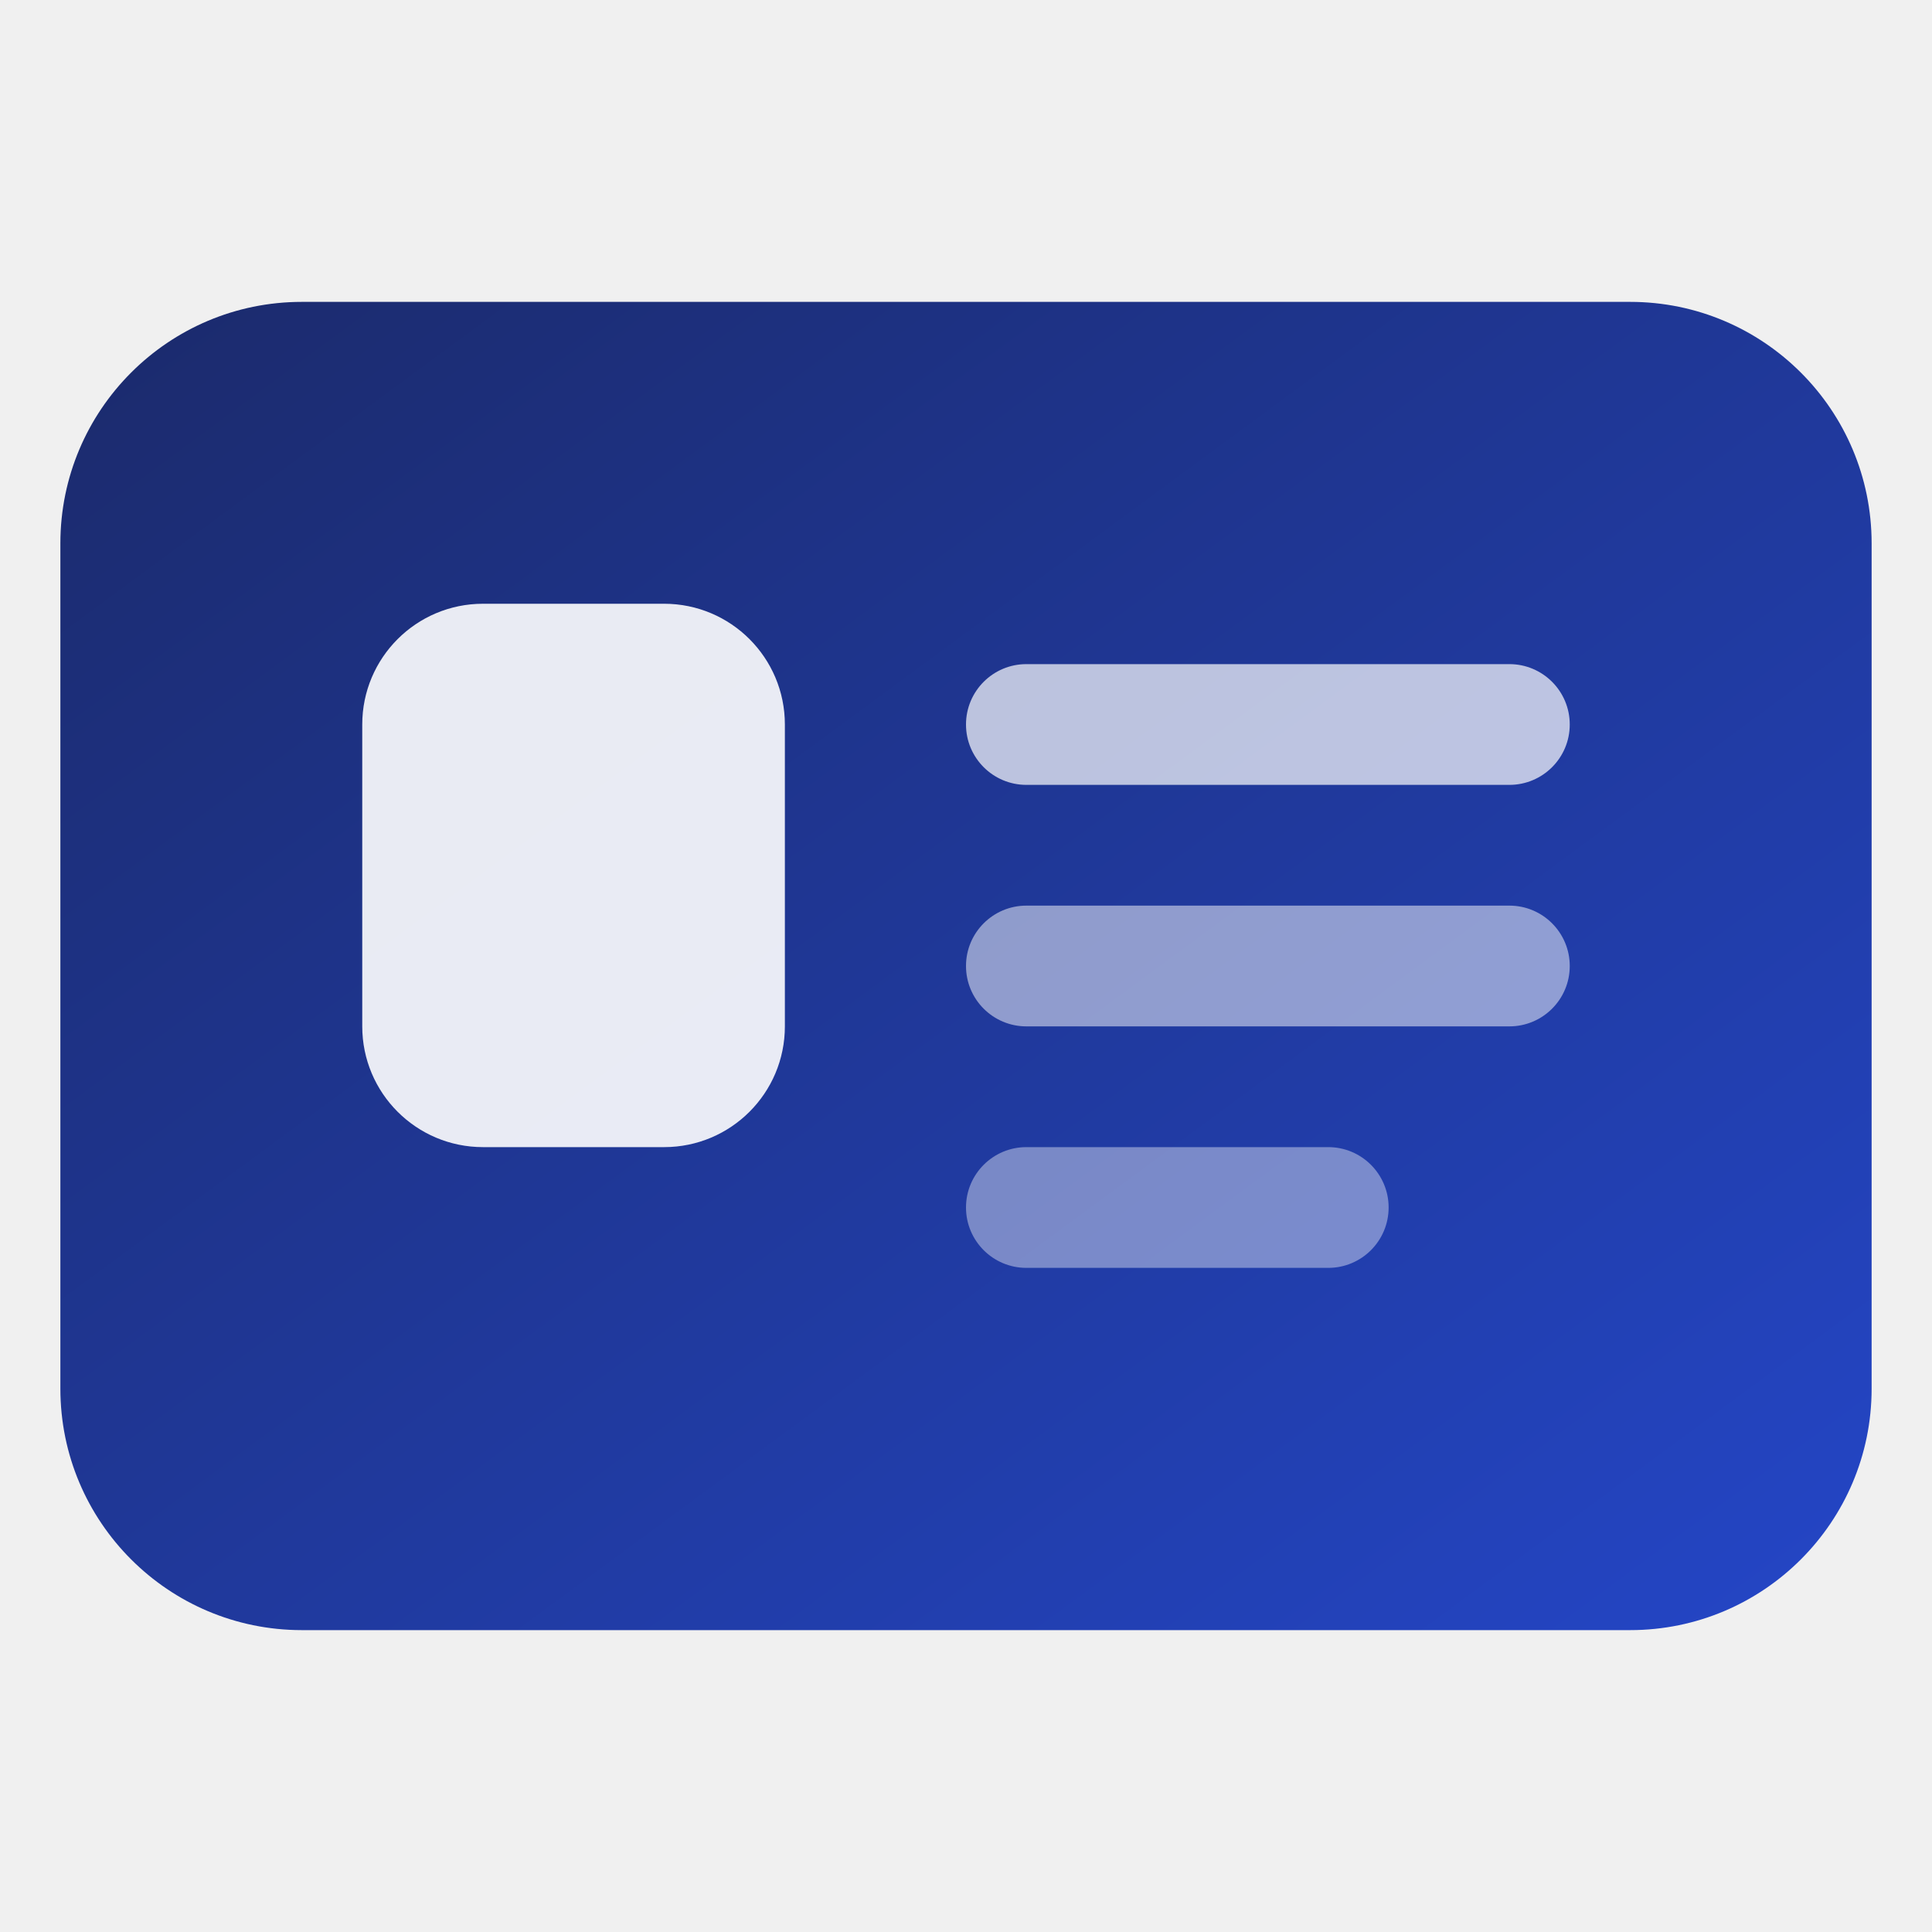
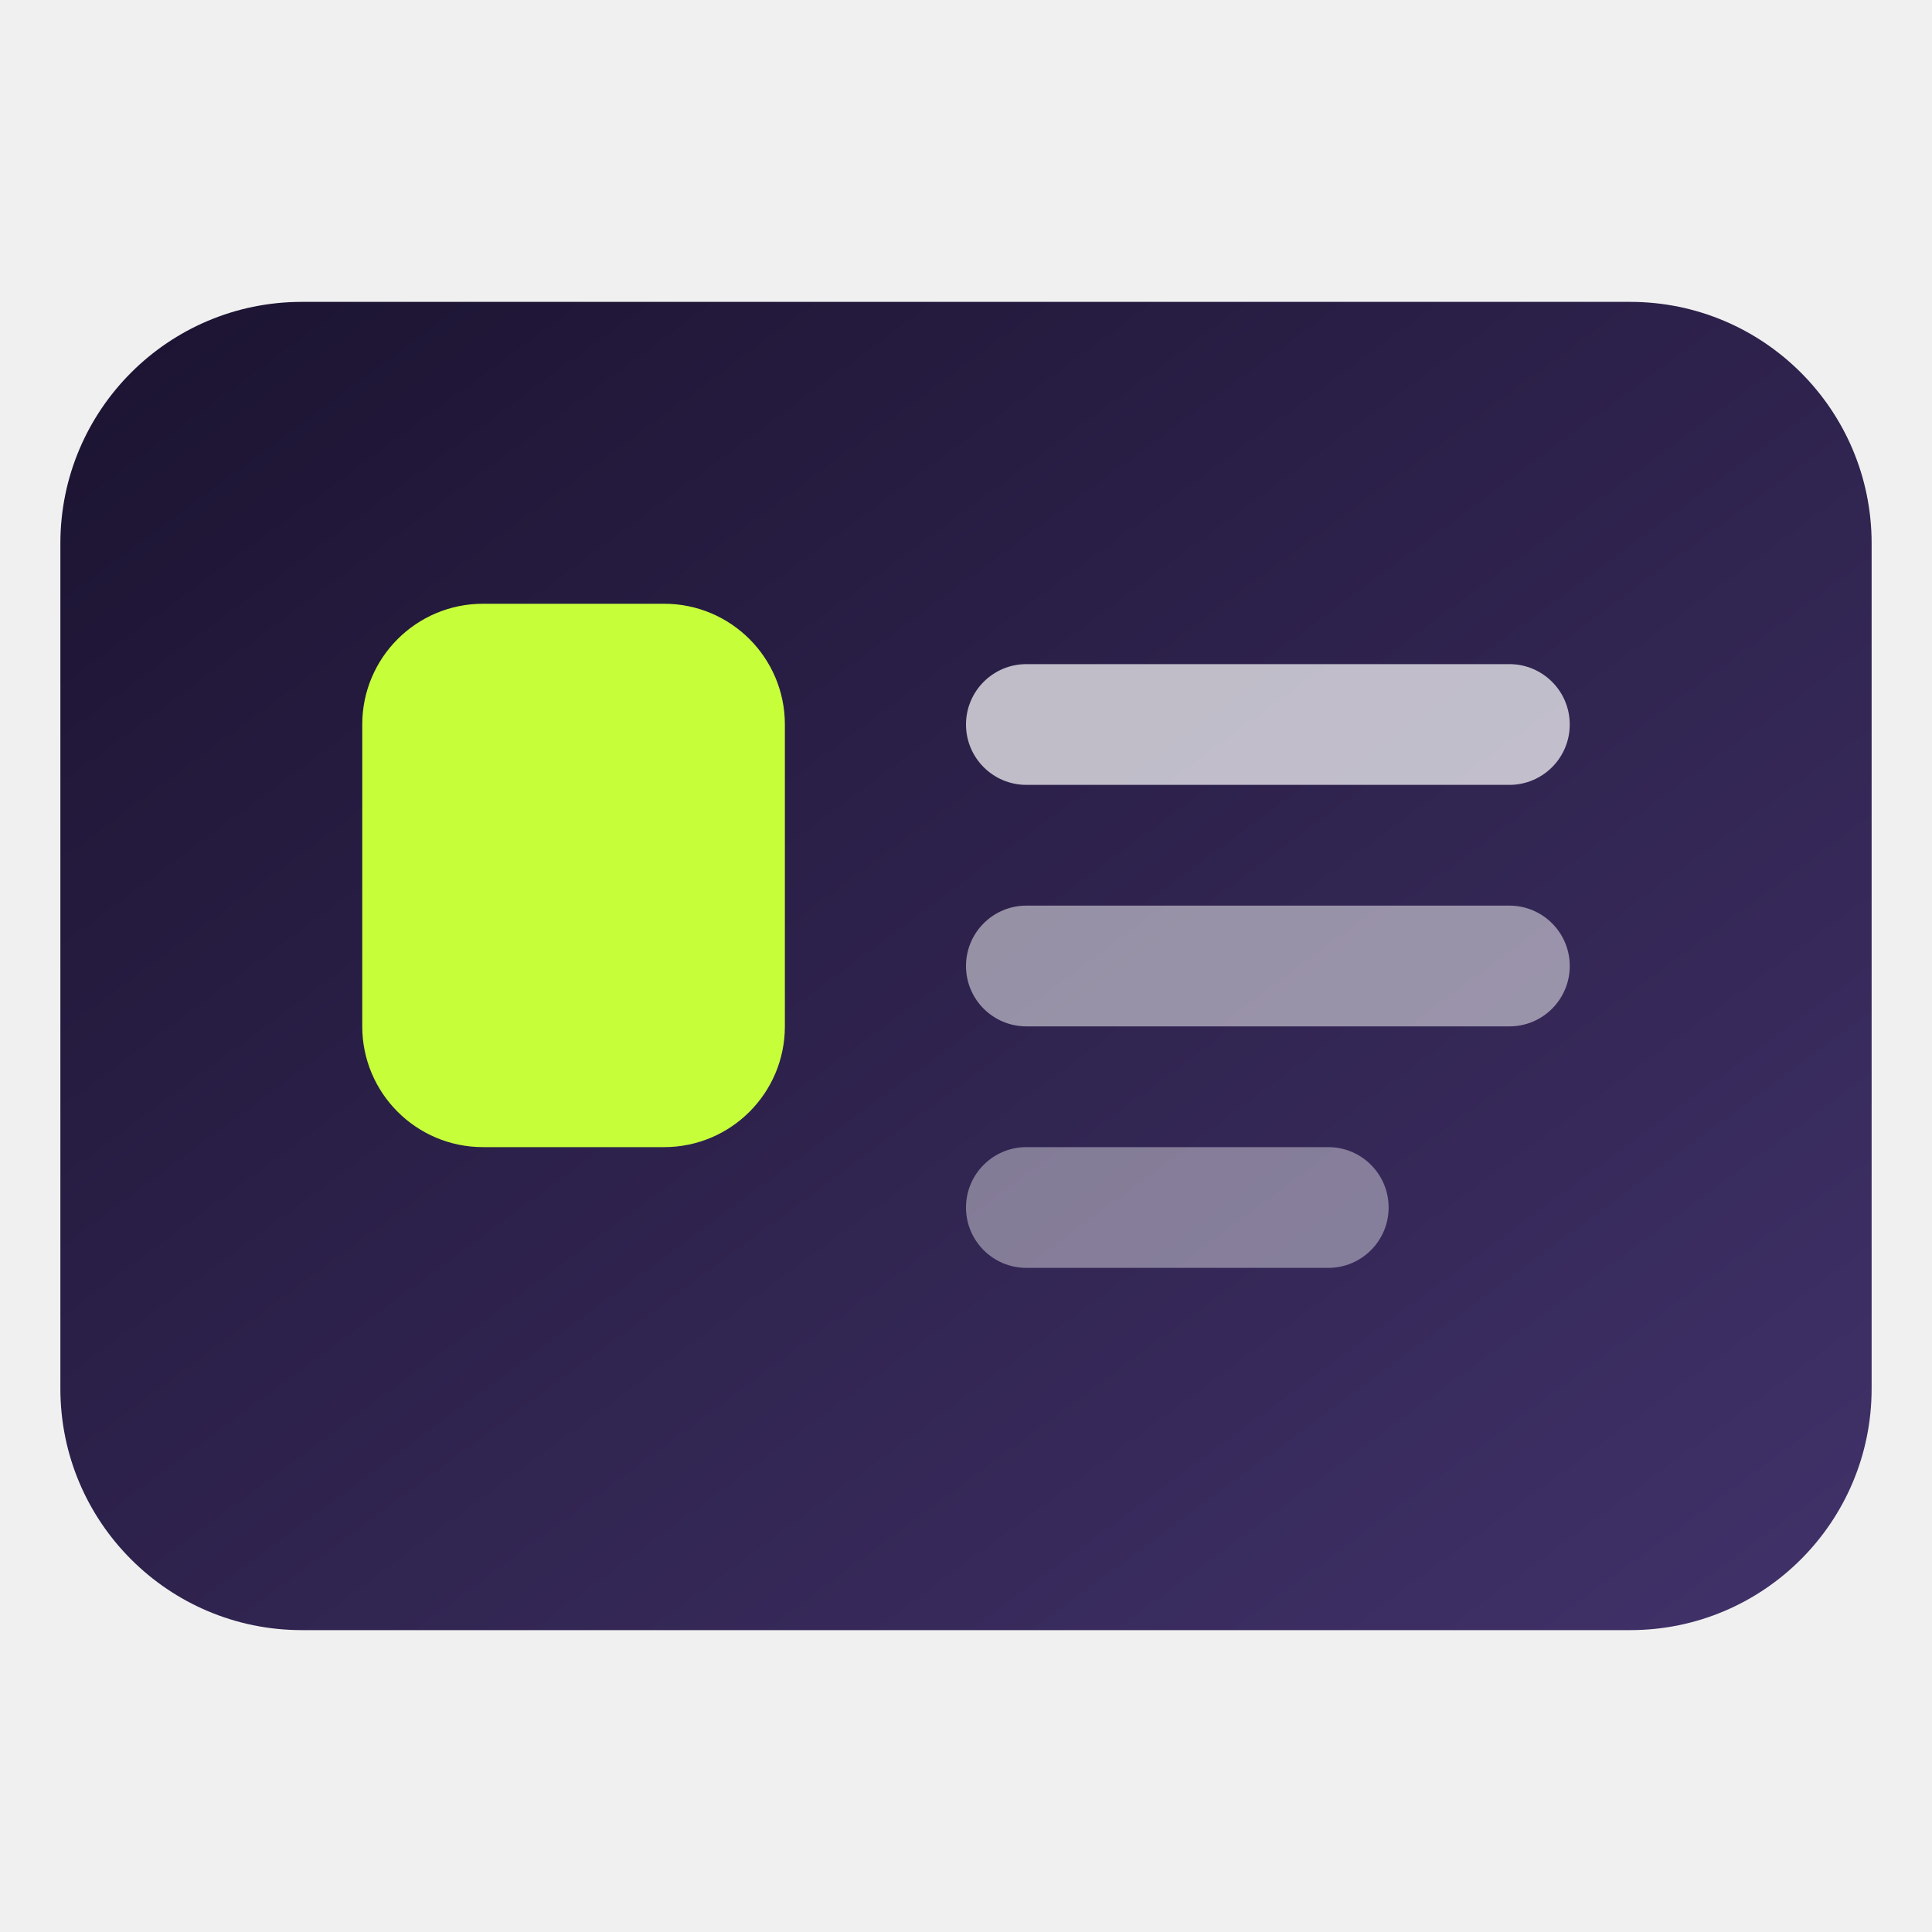
<svg xmlns="http://www.w3.org/2000/svg" viewBox="0 0 32 32">
  <defs>
    <linearGradient id="g" x1="0" y1="0" x2="1" y2="1">
-       <stop offset="0" stop-color="#1B2A6B" />
-       <stop offset="1" stop-color="#2446C7" />
+       <stop offset="0" stop-color="#1B1330" />
+       <stop offset="1" stop-color="#41326A" />
    </linearGradient>
  </defs>
  <rect x="1" y="5" width="30" height="22" rx="4" fill="url(#g)" />
-   <rect x="6" y="10" width="7" height="9" rx="2" fill="#fff" fill-opacity=".9" />
+   <rect x="6" y="10" width="7" height="9" rx="2" fill="#C6FF3A" />
  <rect x="16" y="11" width="10" height="2" rx="1" fill="#fff" fill-opacity=".7" />
  <rect x="16" y="15" width="10" height="2" rx="1" fill="#fff" fill-opacity=".5" />
  <rect x="16" y="19" width="7" height="2" rx="1" fill="#fff" fill-opacity=".4" />
</svg>
